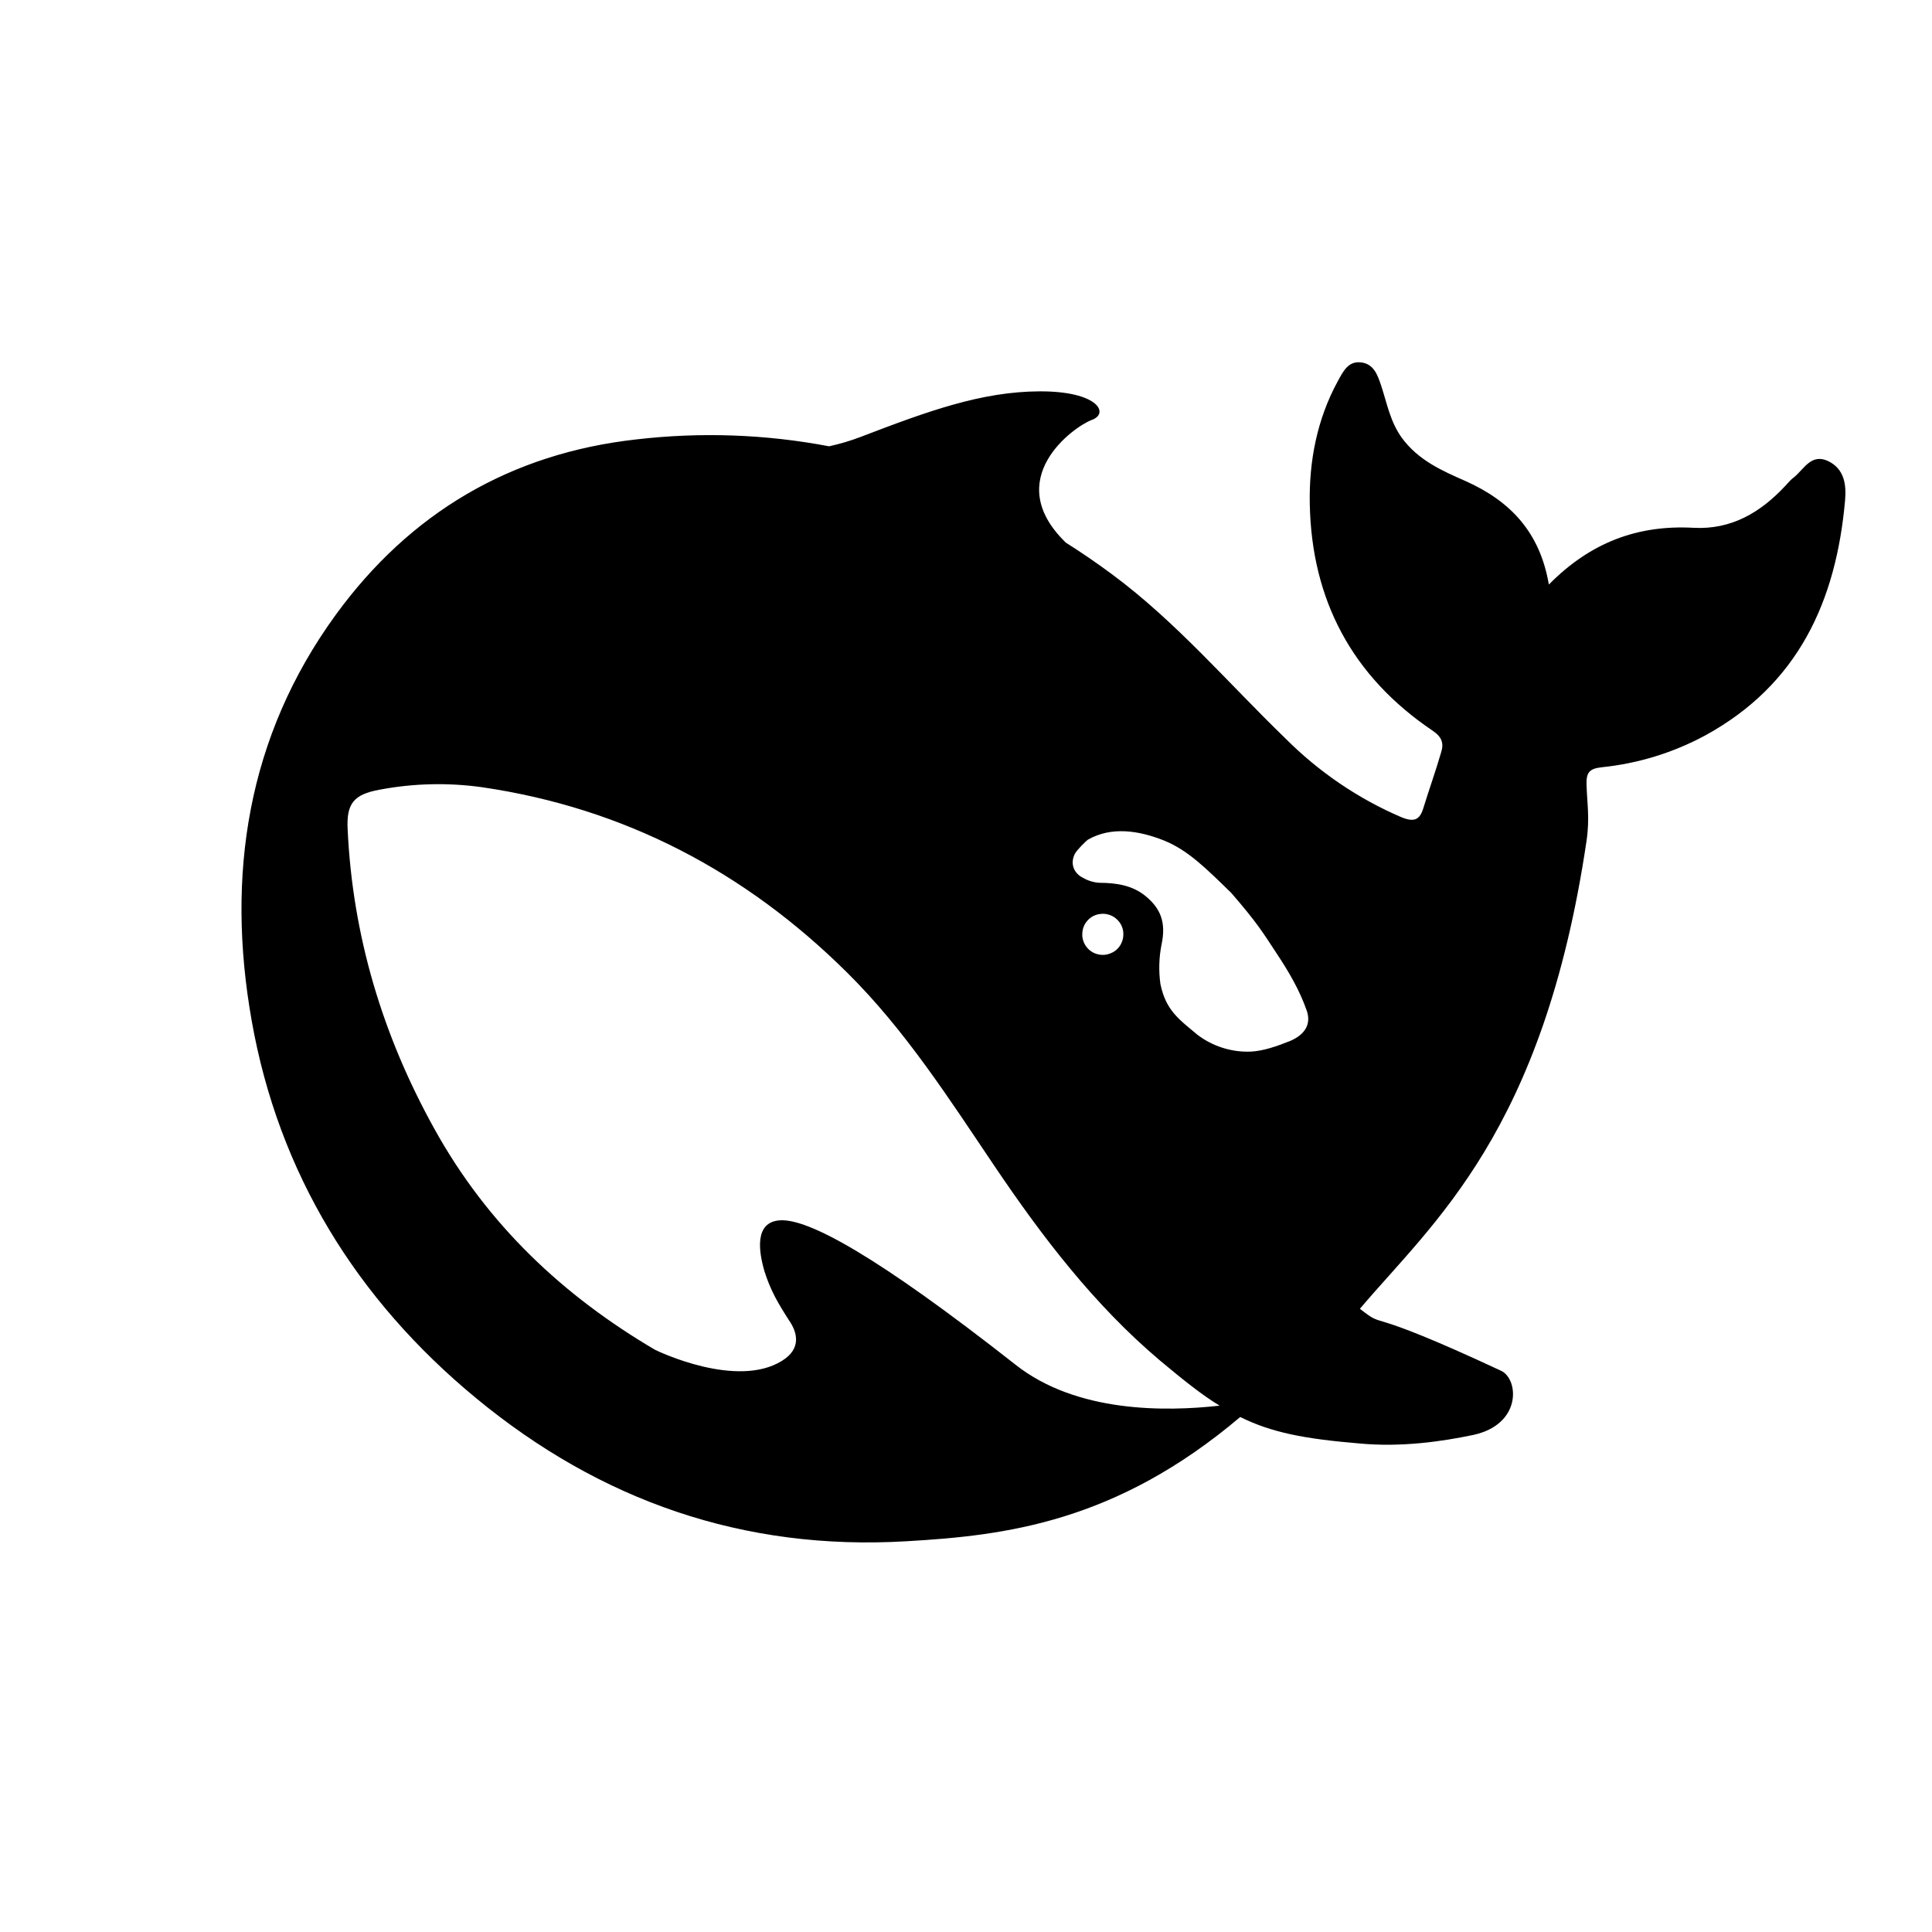
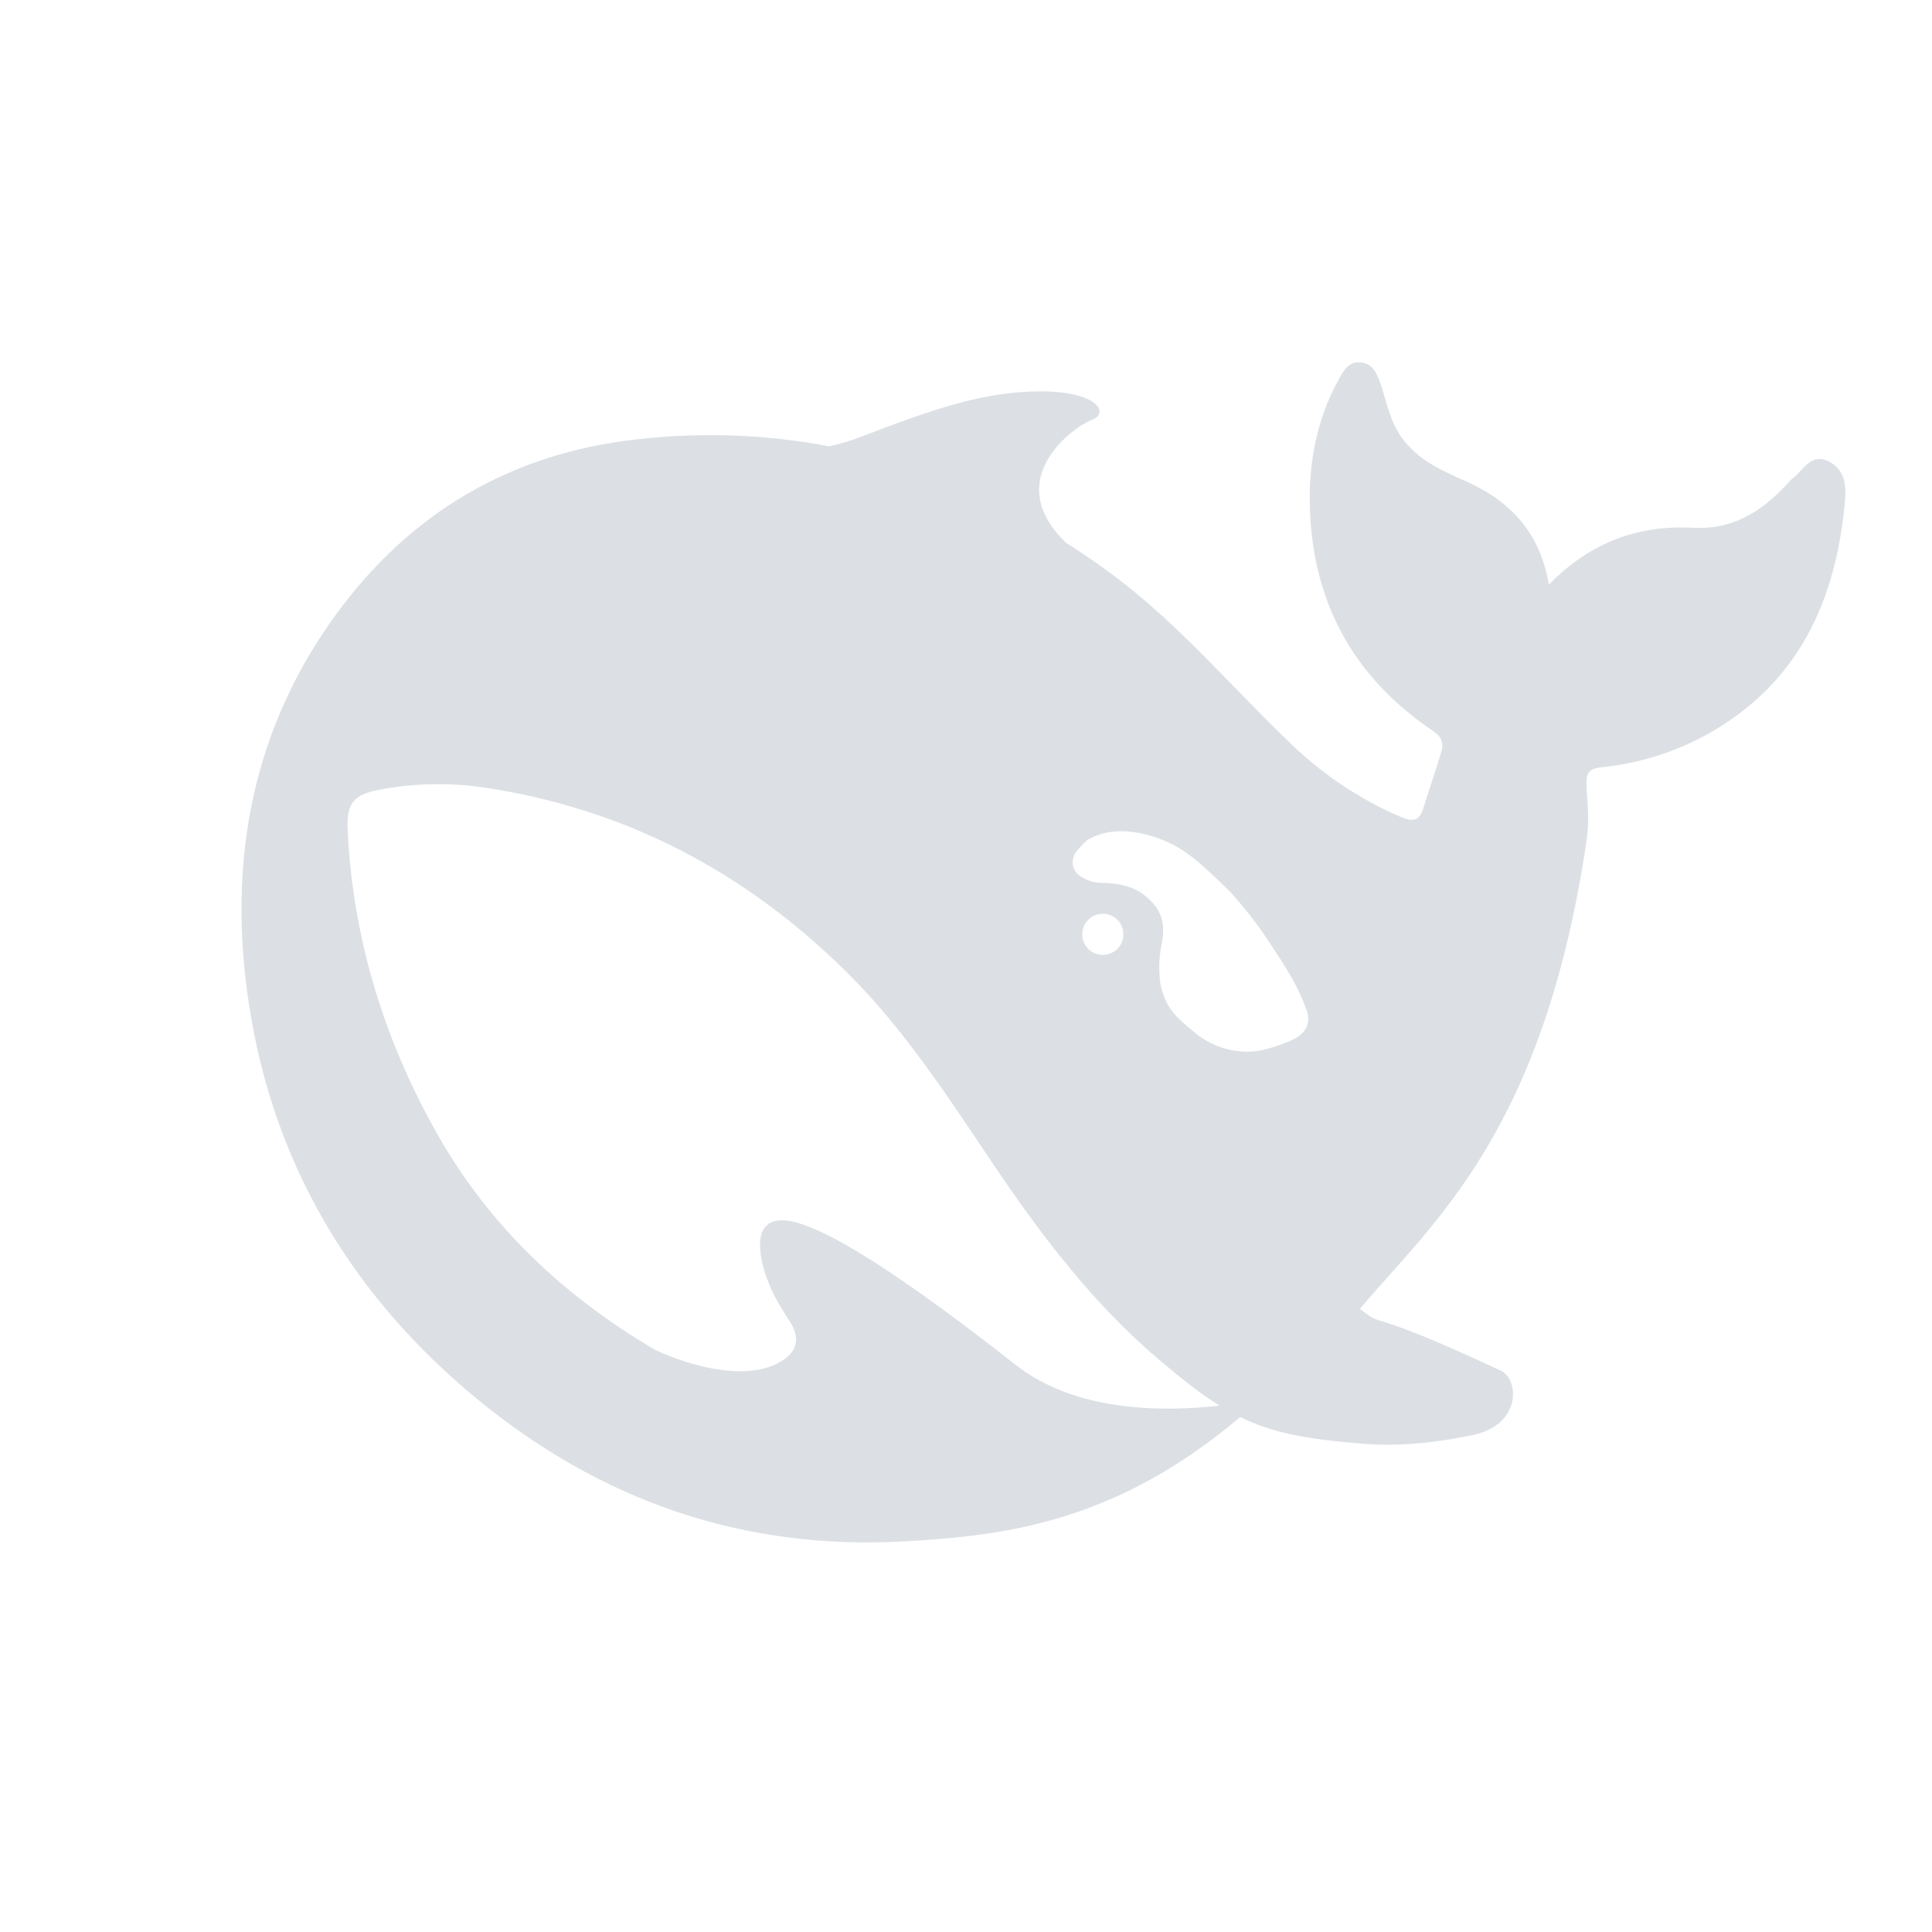
<svg xmlns="http://www.w3.org/2000/svg" width="16" height="16" viewBox="0 0 16 16" fill="none">
-   <path d="M15.143 3.82C15.002 3.751 14.941 3.883 14.86 3.95C14.831 3.971 14.808 3.999 14.784 4.025C14.578 4.245 14.338 4.388 14.024 4.371C13.565 4.346 13.173 4.49 12.827 4.841C12.753 4.408 12.509 4.15 12.137 3.984C11.942 3.898 11.745 3.812 11.608 3.624C11.513 3.491 11.487 3.342 11.439 3.196C11.409 3.107 11.379 3.017 11.277 3.002C11.166 2.985 11.123 3.077 11.08 3.155C10.907 3.471 10.84 3.82 10.847 4.173C10.862 4.968 11.197 5.601 11.864 6.051C11.94 6.102 11.959 6.154 11.935 6.23C11.89 6.385 11.836 6.535 11.788 6.691C11.758 6.79 11.712 6.811 11.606 6.768C11.247 6.614 10.921 6.392 10.645 6.115C10.171 5.657 9.743 5.151 9.208 4.755C9.084 4.663 8.957 4.576 8.827 4.494C8.281 3.965 8.899 3.53 9.041 3.478C9.191 3.424 9.093 3.239 8.61 3.241C8.128 3.243 7.686 3.404 7.123 3.62C7.039 3.652 6.953 3.677 6.866 3.696C6.34 3.596 5.802 3.577 5.27 3.639C4.227 3.755 3.394 4.249 2.781 5.091C2.045 6.102 1.872 7.252 2.084 8.451C2.307 9.715 2.952 10.762 3.944 11.58C4.972 12.428 6.156 12.844 7.507 12.764C8.327 12.717 9.241 12.607 10.271 11.735C10.531 11.864 10.803 11.916 11.256 11.954C11.604 11.987 11.94 11.938 12.199 11.884C12.606 11.797 12.578 11.42 12.431 11.352C11.239 10.796 11.5 11.023 11.262 10.839C11.868 10.122 12.781 9.377 13.139 6.964C13.167 6.772 13.143 6.651 13.139 6.496C13.137 6.402 13.158 6.365 13.266 6.354C13.566 6.323 13.856 6.234 14.121 6.091C14.894 5.669 15.206 4.976 15.28 4.145C15.291 4.018 15.277 3.887 15.143 3.82ZM8.409 11.301C7.253 10.393 6.693 10.093 6.461 10.106C6.244 10.119 6.284 10.367 6.331 10.528C6.381 10.688 6.446 10.797 6.536 10.937C6.6 11.03 6.643 11.168 6.474 11.271C6.101 11.501 5.455 11.194 5.424 11.178C4.671 10.735 4.04 10.149 3.597 9.348C3.169 8.577 2.92 7.751 2.879 6.868C2.868 6.654 2.93 6.579 3.143 6.54C3.422 6.487 3.708 6.48 3.989 6.519C5.169 6.691 6.173 7.219 7.015 8.054C7.496 8.53 7.859 9.098 8.234 9.654C8.632 10.244 9.061 10.806 9.606 11.267C9.799 11.428 9.952 11.551 10.1 11.641C9.656 11.691 8.915 11.702 8.409 11.301ZM8.963 7.737C8.963 7.71 8.969 7.683 8.982 7.658C8.995 7.634 9.013 7.613 9.036 7.597C9.058 7.582 9.084 7.572 9.112 7.569C9.139 7.565 9.167 7.569 9.192 7.578C9.225 7.59 9.253 7.612 9.273 7.64C9.293 7.669 9.304 7.703 9.303 7.738C9.303 7.76 9.299 7.783 9.29 7.803C9.282 7.824 9.269 7.843 9.253 7.859C9.237 7.875 9.218 7.887 9.197 7.895C9.176 7.904 9.154 7.908 9.132 7.908C9.109 7.908 9.087 7.903 9.067 7.895C9.046 7.886 9.027 7.874 9.012 7.858C8.996 7.842 8.984 7.823 8.975 7.802C8.967 7.782 8.962 7.76 8.963 7.737ZM10.684 8.621C10.573 8.665 10.463 8.704 10.357 8.709C10.198 8.715 10.042 8.665 9.916 8.569C9.764 8.441 9.656 8.37 9.61 8.149C9.595 8.041 9.598 7.931 9.619 7.824C9.658 7.643 9.615 7.526 9.487 7.421C9.383 7.335 9.251 7.311 9.106 7.311C9.056 7.308 9.008 7.293 8.966 7.268C8.905 7.238 8.855 7.163 8.902 7.07C8.918 7.04 8.991 6.967 9.009 6.954C9.206 6.842 9.433 6.878 9.643 6.962C9.838 7.042 9.985 7.188 10.197 7.395C10.413 7.645 10.453 7.714 10.576 7.901C10.673 8.048 10.762 8.198 10.822 8.37C10.859 8.478 10.812 8.566 10.684 8.621Z" fill="black" />
+   <path d="M15.143 3.82C15.002 3.751 14.941 3.883 14.86 3.95C14.831 3.971 14.808 3.999 14.784 4.025C14.578 4.245 14.338 4.388 14.024 4.371C13.565 4.346 13.173 4.49 12.827 4.841C12.753 4.408 12.509 4.15 12.137 3.984C11.942 3.898 11.745 3.812 11.608 3.624C11.513 3.491 11.487 3.342 11.439 3.196C11.409 3.107 11.379 3.017 11.277 3.002C11.166 2.985 11.123 3.077 11.08 3.155C10.907 3.471 10.84 3.82 10.847 4.173C10.862 4.968 11.197 5.601 11.864 6.051C11.94 6.102 11.959 6.154 11.935 6.23C11.89 6.385 11.836 6.535 11.788 6.691C11.758 6.79 11.712 6.811 11.606 6.768C11.247 6.614 10.921 6.392 10.645 6.115C10.171 5.657 9.743 5.151 9.208 4.755C9.084 4.663 8.957 4.576 8.827 4.494C8.281 3.965 8.899 3.53 9.041 3.478C9.191 3.424 9.093 3.239 8.61 3.241C8.128 3.243 7.686 3.404 7.123 3.62C7.039 3.652 6.953 3.677 6.866 3.696C6.34 3.596 5.802 3.577 5.27 3.639C4.227 3.755 3.394 4.249 2.781 5.091C2.045 6.102 1.872 7.252 2.084 8.451C2.307 9.715 2.952 10.762 3.944 11.58C4.972 12.428 6.156 12.844 7.507 12.764C8.327 12.717 9.241 12.607 10.271 11.735C10.531 11.864 10.803 11.916 11.256 11.954C11.604 11.987 11.94 11.938 12.199 11.884C12.606 11.797 12.578 11.42 12.431 11.352C11.239 10.796 11.5 11.023 11.262 10.839C11.868 10.122 12.781 9.377 13.139 6.964C13.167 6.772 13.143 6.651 13.139 6.496C13.137 6.402 13.158 6.365 13.266 6.354C13.566 6.323 13.856 6.234 14.121 6.091C14.894 5.669 15.206 4.976 15.28 4.145C15.291 4.018 15.277 3.887 15.143 3.82ZM8.409 11.301C7.253 10.393 6.693 10.093 6.461 10.106C6.244 10.119 6.284 10.367 6.331 10.528C6.381 10.688 6.446 10.797 6.536 10.937C6.6 11.03 6.643 11.168 6.474 11.271C6.101 11.501 5.455 11.194 5.424 11.178C4.671 10.735 4.04 10.149 3.597 9.348C3.169 8.577 2.92 7.751 2.879 6.868C2.868 6.654 2.93 6.579 3.143 6.54C3.422 6.487 3.708 6.48 3.989 6.519C5.169 6.691 6.173 7.219 7.015 8.054C7.496 8.53 7.859 9.098 8.234 9.654C8.632 10.244 9.061 10.806 9.606 11.267C9.799 11.428 9.952 11.551 10.1 11.641C9.656 11.691 8.915 11.702 8.409 11.301ZM8.963 7.737C8.963 7.71 8.969 7.683 8.982 7.658C8.995 7.634 9.013 7.613 9.036 7.597C9.058 7.582 9.084 7.572 9.112 7.569C9.139 7.565 9.167 7.569 9.192 7.578C9.225 7.59 9.253 7.612 9.273 7.64C9.293 7.669 9.304 7.703 9.303 7.738C9.303 7.76 9.299 7.783 9.29 7.803C9.282 7.824 9.269 7.843 9.253 7.859C9.237 7.875 9.218 7.887 9.197 7.895C9.176 7.904 9.154 7.908 9.132 7.908C9.109 7.908 9.087 7.903 9.067 7.895C9.046 7.886 9.027 7.874 9.012 7.858C8.996 7.842 8.984 7.823 8.975 7.802C8.967 7.782 8.962 7.76 8.963 7.737ZM10.684 8.621C10.573 8.665 10.463 8.704 10.357 8.709C10.198 8.715 10.042 8.665 9.916 8.569C9.764 8.441 9.656 8.37 9.61 8.149C9.595 8.041 9.598 7.931 9.619 7.824C9.658 7.643 9.615 7.526 9.487 7.421C9.383 7.335 9.251 7.311 9.106 7.311C9.056 7.308 9.008 7.293 8.966 7.268C8.905 7.238 8.855 7.163 8.902 7.07C8.918 7.04 8.991 6.967 9.009 6.954C9.206 6.842 9.433 6.878 9.643 6.962C9.838 7.042 9.985 7.188 10.197 7.395C10.413 7.645 10.453 7.714 10.576 7.901C10.673 8.048 10.762 8.198 10.822 8.37C10.859 8.478 10.812 8.566 10.684 8.621Z" fill="#DCE0E5" />
</svg>
